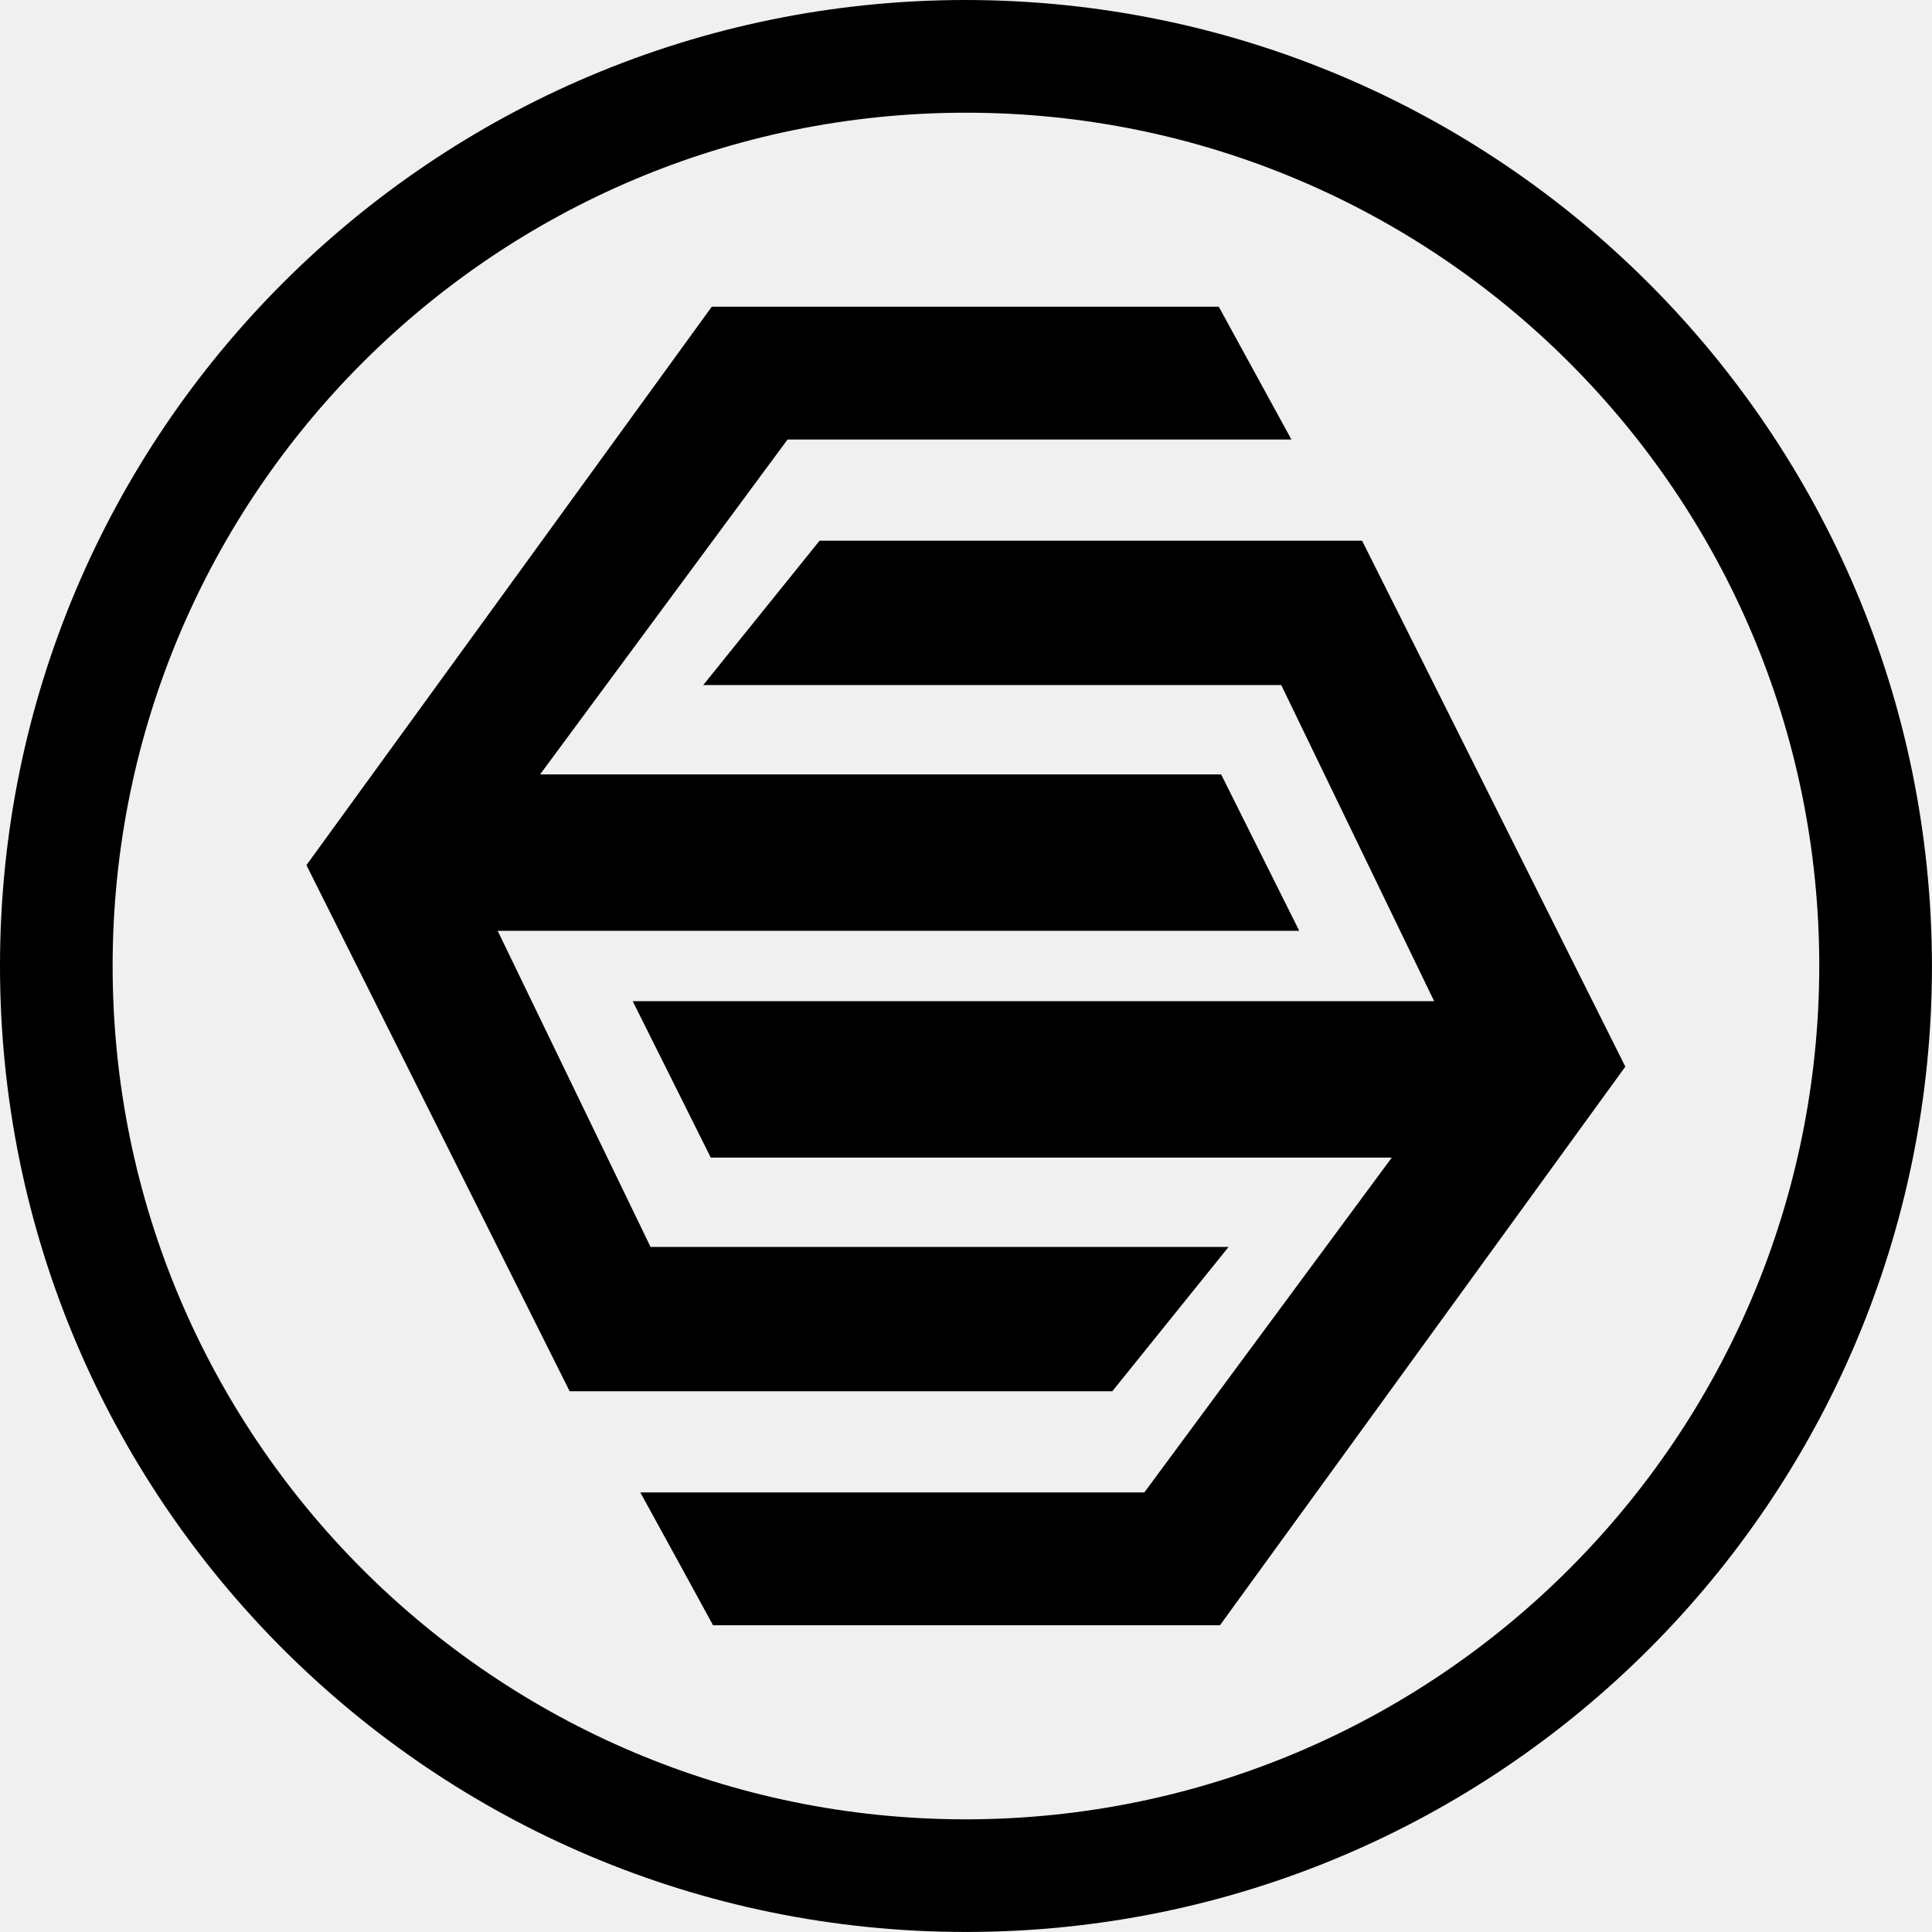
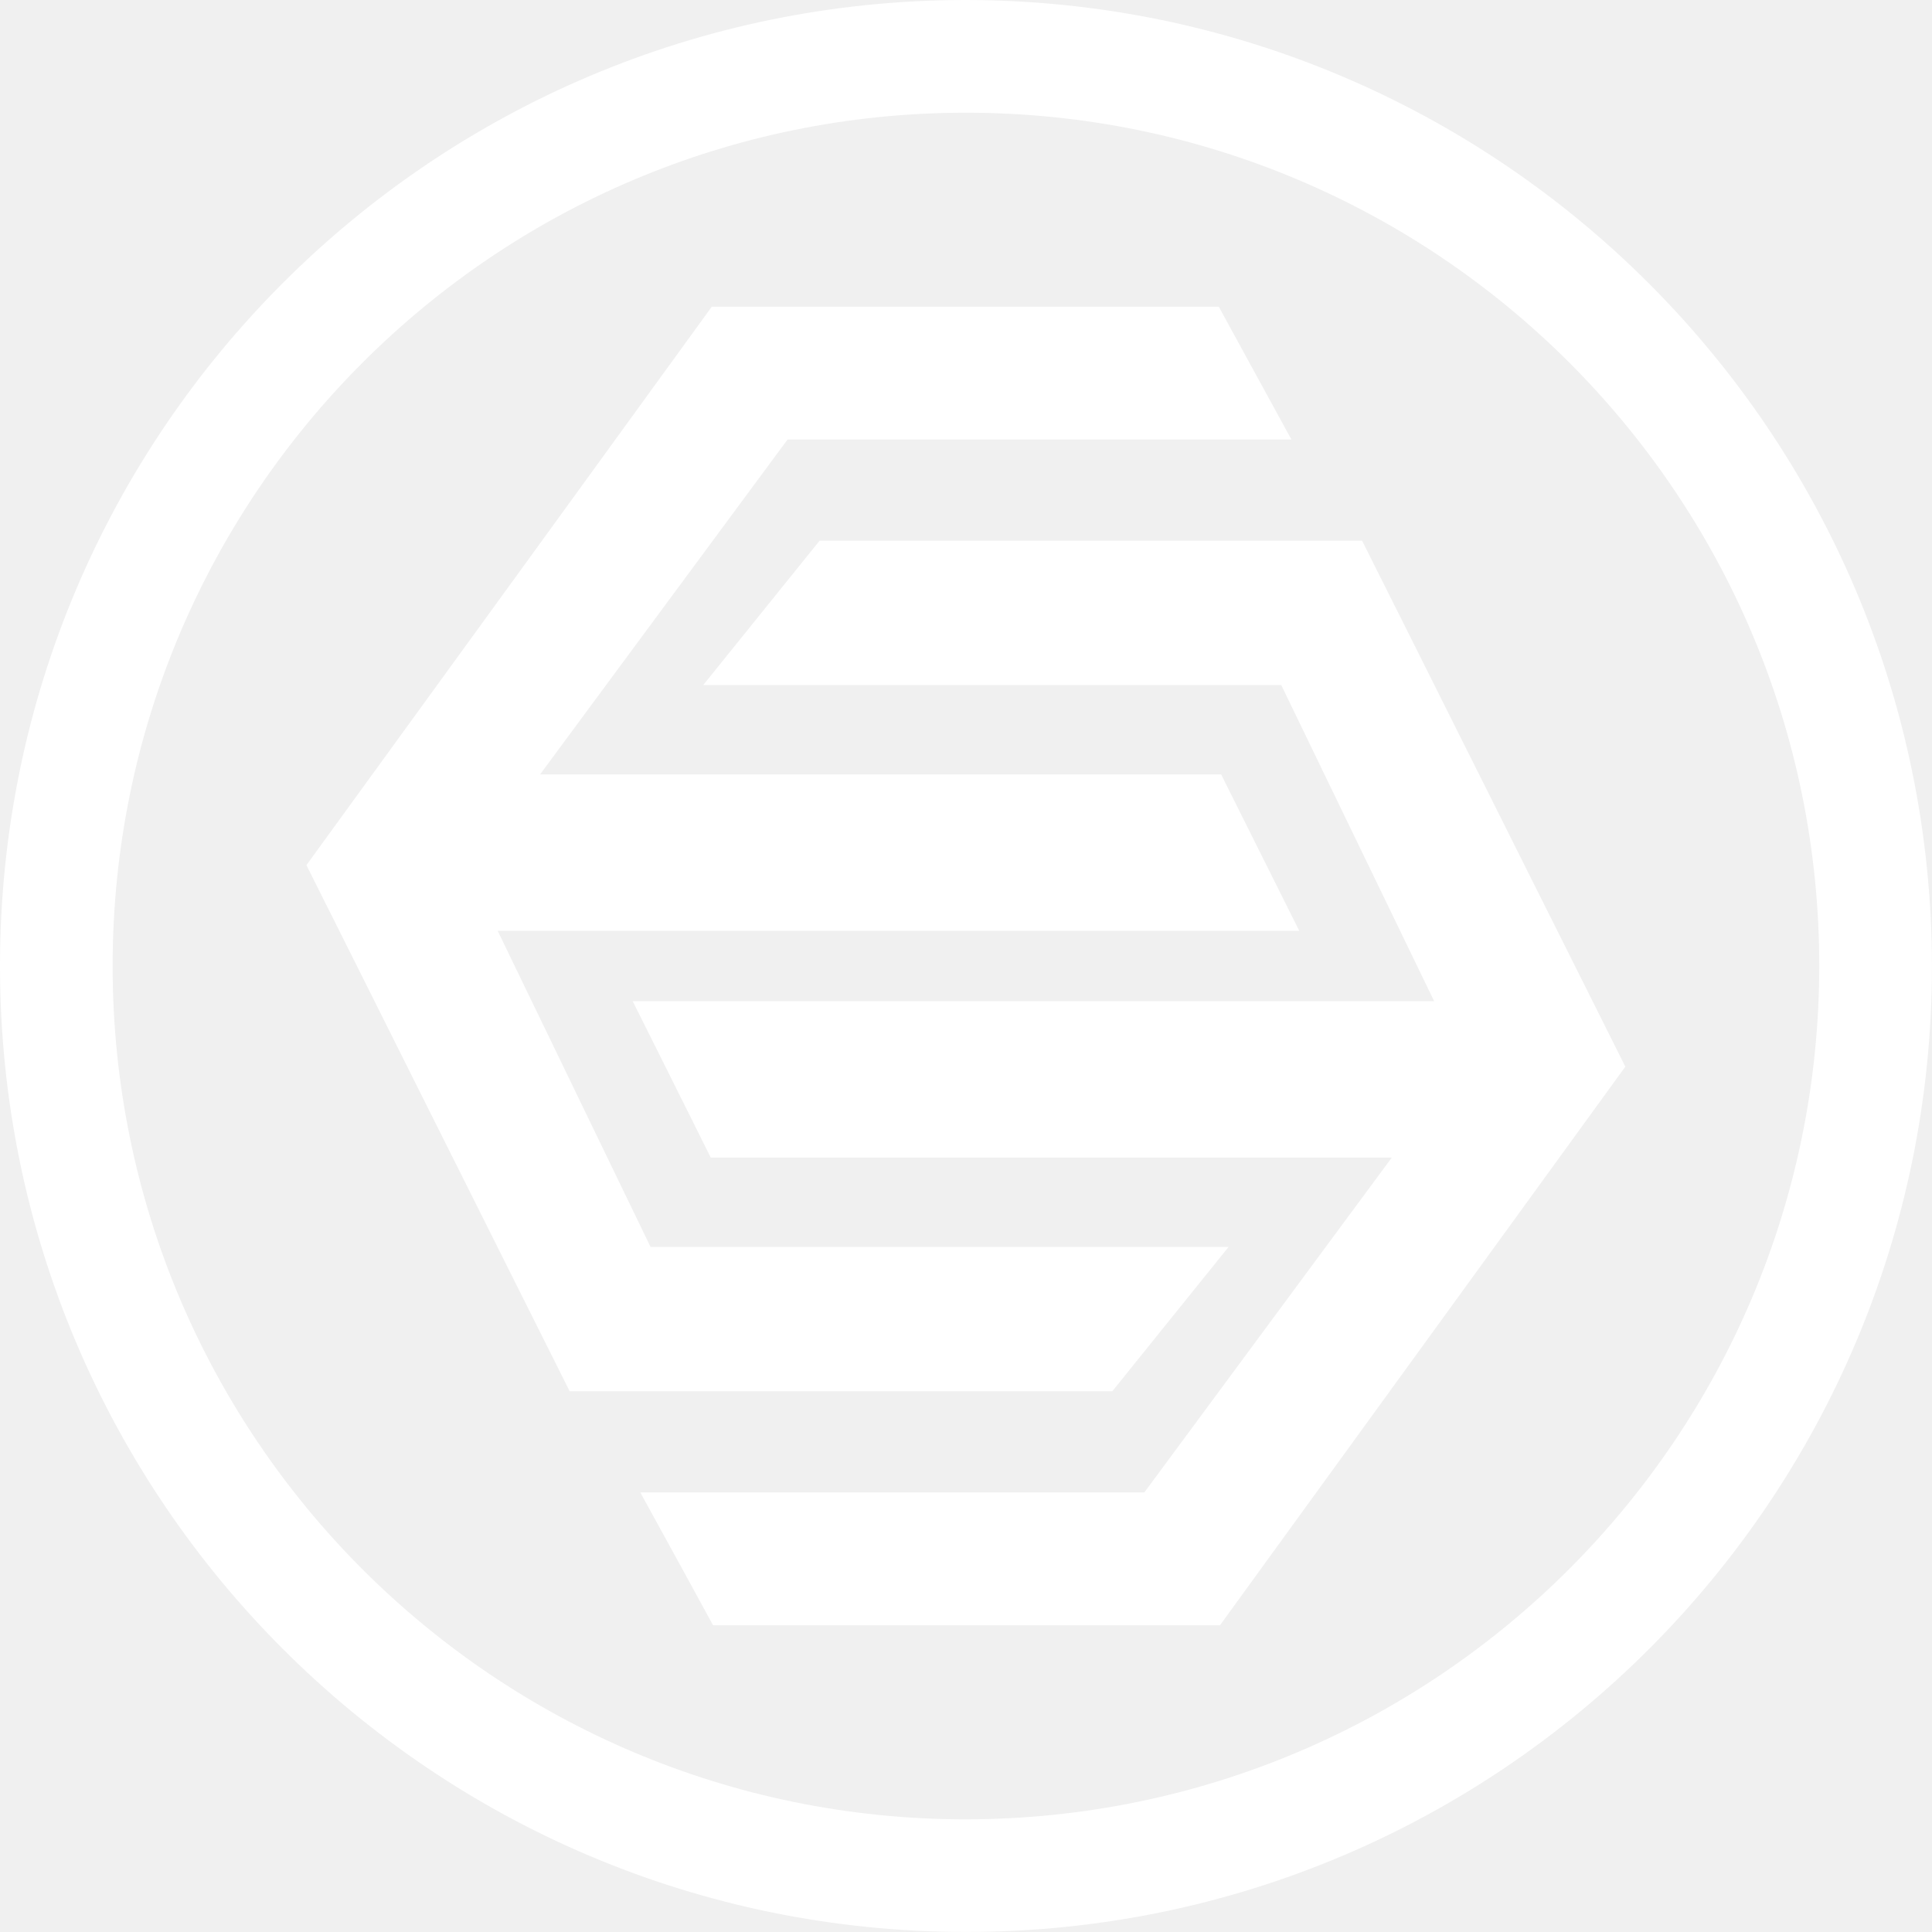
<svg xmlns="http://www.w3.org/2000/svg" width="80" height="80.002" viewBox="0 0 80 80.002">
  <defs>
-     <style>.a{fill:#000;}.b{clip-path:url(#a);}</style>
+     <style>.a{fill:#fff;}.b{clip-path:url(#a);}</style>
    <clipPath id="a">
      <rect class="a" width="80" height="80.002" />
    </clipPath>
  </defs>
  <g transform="translate(0 0)">
    <g class="b" transform="translate(0 0)">
      <path class="a" d="M56.408,22.39H33.938c-.171.208-4.128,5.117-4.819,5.978H53.055l6.332,13.091H26.2c.389.783,3.081,6.163,3.232,6.476h28.2L47.385,61.8H26.514c.431.778,2.858,5.21,3.013,5.5H50.518c.188-.26,16.56-22.823,16.785-23.131-.17-.33-10.719-21.433-10.9-21.777m-5.53,29.243H26.939L20.608,38.544H53.8c-.391-.785-3.075-6.159-3.235-6.478h-28.2L32.612,18.2H53.476c-.424-.778-2.847-5.209-3.008-5.5H29.474c-.186.258-16.559,22.822-16.785,23.124l10.9,21.787H46.059c.166-.212,4.126-5.118,4.82-5.983M40,0A40,40,0,1,0,80,40,40.046,40.046,0,0,0,40,0m0,75.337A35.335,35.335,0,1,1,75.334,40,35.373,35.373,0,0,1,40,75.337" transform="translate(0 0)" />
    </g>
  </g>
</svg>
